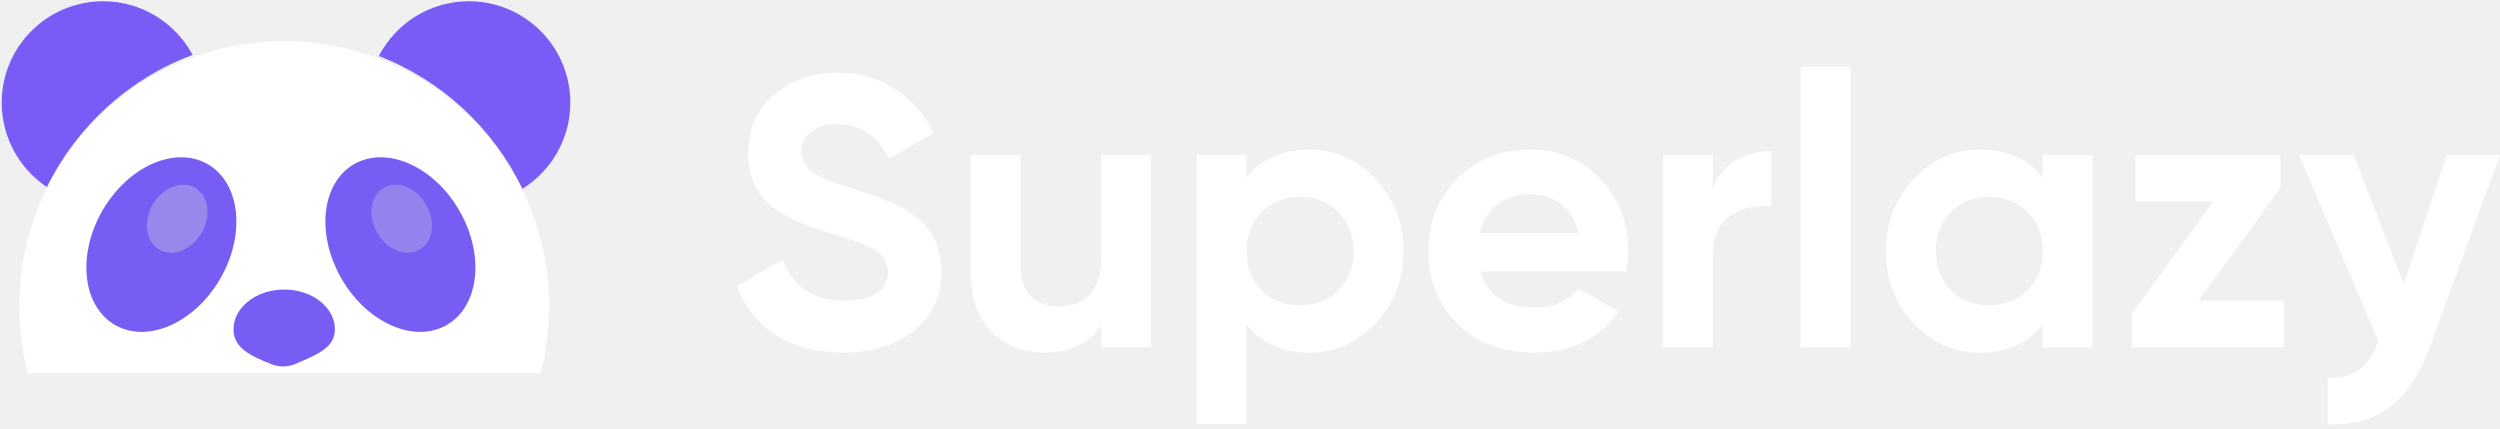
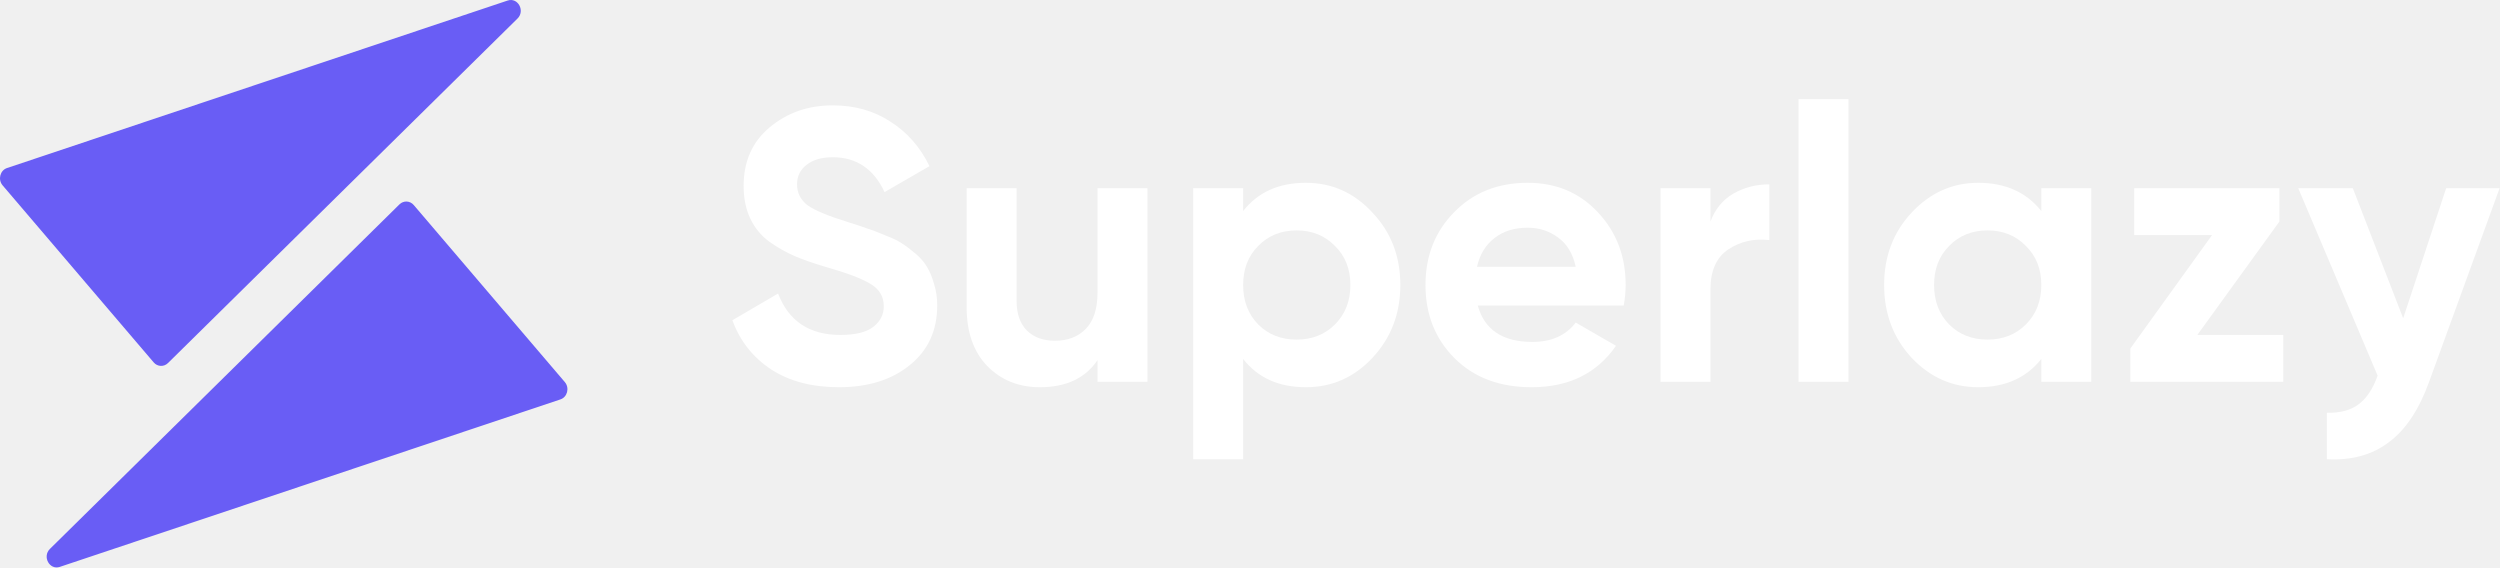
- <svg xmlns="http://www.w3.org/2000/svg" width="338" height="58" viewBox="0 0 338 58" fill="none">
-   <path d="M114.01 47.668C110.389 47.668 107.343 46.871 104.871 45.278C102.399 43.649 100.659 41.449 99.649 38.677L105.811 35.09C107.238 38.798 110.041 40.652 114.219 40.652C116.238 40.652 117.717 40.288 118.657 39.56C119.597 38.833 120.067 37.914 120.067 36.806C120.067 35.523 119.493 34.536 118.344 33.843C117.195 33.115 115.141 32.336 112.182 31.504C110.546 31.019 109.153 30.534 108.004 30.049C106.89 29.564 105.759 28.923 104.61 28.126C103.496 27.294 102.643 26.255 102.051 25.007C101.459 23.76 101.163 22.304 101.163 20.641C101.163 17.349 102.33 14.733 104.662 12.793C107.03 10.818 109.867 9.83 113.174 9.83C116.133 9.83 118.727 10.558 120.955 12.013C123.218 13.434 124.976 15.426 126.229 17.991L120.172 21.473C118.71 18.354 116.377 16.795 113.174 16.795C111.677 16.795 110.494 17.142 109.623 17.834C108.788 18.493 108.37 19.359 108.37 20.433C108.37 21.577 108.84 22.512 109.78 23.24C110.755 23.933 112.6 24.695 115.315 25.527C116.429 25.873 117.265 26.151 117.822 26.358C118.414 26.532 119.197 26.826 120.172 27.242C121.181 27.623 121.947 27.987 122.469 28.334C123.026 28.68 123.653 29.148 124.349 29.737C125.046 30.326 125.568 30.932 125.916 31.556C126.299 32.18 126.612 32.942 126.856 33.843C127.134 34.709 127.274 35.662 127.274 36.702C127.274 40.063 126.038 42.731 123.566 44.706C121.129 46.681 117.944 47.668 114.01 47.668Z" fill="white" />
-   <path d="M148.893 20.953H155.63V46.941H148.893V44.03C147.257 46.456 144.664 47.668 141.113 47.668C138.258 47.668 135.891 46.715 134.011 44.81C132.165 42.904 131.243 40.27 131.243 36.91V20.953H137.979V36.078C137.979 37.81 138.449 39.144 139.389 40.08C140.329 40.981 141.583 41.431 143.149 41.431C144.89 41.431 146.282 40.894 147.327 39.82C148.371 38.746 148.893 37.135 148.893 34.986V20.953Z" fill="white" />
-   <path d="M176.996 20.225C180.512 20.225 183.506 21.559 185.978 24.227C188.484 26.861 189.738 30.101 189.738 33.947C189.738 37.793 188.484 41.05 185.978 43.718C183.506 46.352 180.512 47.668 176.996 47.668C173.34 47.668 170.521 46.404 168.536 43.874V57.336H161.8V20.953H168.536V24.02C170.521 21.49 173.34 20.225 176.996 20.225ZM170.573 39.248C171.93 40.6 173.654 41.275 175.743 41.275C177.831 41.275 179.555 40.6 180.912 39.248C182.305 37.862 183.001 36.095 183.001 33.947C183.001 31.799 182.305 30.049 180.912 28.697C179.555 27.311 177.831 26.618 175.743 26.618C173.654 26.618 171.93 27.311 170.573 28.697C169.215 30.049 168.536 31.799 168.536 33.947C168.536 36.095 169.215 37.862 170.573 39.248Z" fill="white" />
-   <path d="M200.181 36.702C201.086 39.959 203.54 41.587 207.544 41.587C210.12 41.587 212.069 40.721 213.392 38.989L218.823 42.107C216.247 45.815 212.452 47.668 207.439 47.668C203.122 47.668 199.658 46.369 197.047 43.77C194.436 41.171 193.131 37.897 193.131 33.947C193.131 30.031 194.419 26.774 196.995 24.175C199.571 21.542 202.879 20.225 206.917 20.225C210.747 20.225 213.897 21.542 216.369 24.175C218.876 26.809 220.129 30.066 220.129 33.947C220.129 34.813 220.042 35.731 219.868 36.702H200.181ZM200.076 31.504H213.392C213.009 29.737 212.209 28.42 210.99 27.554C209.807 26.688 208.449 26.255 206.917 26.255C205.107 26.255 203.61 26.722 202.426 27.658C201.242 28.559 200.459 29.841 200.076 31.504Z" fill="white" />
-   <path d="M231.568 25.423C232.195 23.76 233.222 22.512 234.649 21.681C236.111 20.849 237.73 20.433 239.506 20.433V27.918C237.452 27.675 235.606 28.091 233.97 29.165C232.369 30.239 231.568 32.024 231.568 34.519V46.941H224.832V20.953H231.568V25.423Z" fill="white" />
-   <path d="M243.445 46.941V8.999H250.182V46.941H243.445Z" fill="white" />
-   <path d="M276.191 20.953H282.928V46.941H276.191V43.874C274.172 46.404 271.335 47.668 267.679 47.668C264.198 47.668 261.204 46.352 258.697 43.718C256.226 41.05 254.99 37.793 254.99 33.947C254.99 30.101 256.226 26.861 258.697 24.227C261.204 21.559 264.198 20.225 267.679 20.225C271.335 20.225 274.172 21.49 276.191 24.02V20.953ZM263.763 39.248C265.121 40.6 266.844 41.275 268.933 41.275C271.021 41.275 272.745 40.6 274.102 39.248C275.495 37.862 276.191 36.095 276.191 33.947C276.191 31.799 275.495 30.049 274.102 28.697C272.745 27.311 271.021 26.618 268.933 26.618C266.844 26.618 265.121 27.311 263.763 28.697C262.405 30.049 261.726 31.799 261.726 33.947C261.726 36.095 262.405 37.862 263.763 39.248Z" fill="white" />
-   <path d="M297.235 40.652H308.828V46.941H288.201V42.471L299.219 27.242H288.723V20.953H308.306V25.423L297.235 40.652Z" fill="white" />
-   <path d="M330.794 20.953H338L328.496 46.941C327.138 50.683 325.328 53.386 323.065 55.049C320.837 56.747 318.052 57.509 314.71 57.336V51.099C316.52 51.133 317.947 50.752 318.992 49.955C320.071 49.158 320.924 47.876 321.551 46.109L310.845 20.953H318.208L324.997 38.417L330.794 20.953Z" fill="white" />
-   <path fill-rule="evenodd" clip-rule="evenodd" d="M73.081 50.439C73.837 47.543 74.239 44.505 74.239 41.372C74.239 21.592 58.205 5.558 38.425 5.558C18.645 5.558 2.61 21.592 2.61 41.372C2.61 44.505 3.013 47.543 3.768 50.439H73.081Z" fill="white" />
-   <path fill-rule="evenodd" clip-rule="evenodd" d="M51.22 7.573C59.724 10.857 66.671 17.321 70.636 25.524C74.52 23.104 77.104 18.794 77.104 13.881C77.104 6.31 70.966 0.172 63.395 0.172C58.098 0.172 53.503 3.176 51.22 7.573ZM26.04 7.423C23.731 3.108 19.18 0.172 13.944 0.172C6.373 0.172 0.235 6.31 0.235 13.881C0.235 18.64 2.66 22.833 6.342 25.291C10.387 17.072 17.437 10.627 26.04 7.423Z" fill="#785CF5" />
-   <ellipse cx="21.819" cy="33.067" rx="12.547" ry="9.199" transform="rotate(-60 21.8185 33.0674)" fill="#785DF5" />
-   <ellipse opacity="0.34" cx="23.954" cy="29.574" rx="4.836" ry="3.816" transform="rotate(-60 23.9536 29.5743)" fill="#D9D9D9" />
-   <path d="M45.279 44.531C45.279 47.03 42.86 47.922 40.054 49.16C39.008 49.621 37.816 49.679 36.753 49.259C33.838 48.105 31.57 47.042 31.57 44.531C31.57 41.557 34.639 39.145 38.425 39.145C42.21 39.145 45.279 41.557 45.279 44.531Z" fill="#785DF5" />
-   <ellipse cx="12.547" cy="9.199" rx="12.547" ry="9.199" transform="matrix(0.5 0.866025 0.866025 -0.5 39.8936 26.8008)" fill="#785DF5" />
-   <ellipse opacity="0.3" cx="4.836" cy="3.816" rx="4.836" ry="3.816" transform="matrix(0.5 0.866025 0.866025 -0.5 48.5863 27.2942)" fill="#D9D9D9" />
+ <svg xmlns="http://www.w3.org/2000/svg" width="304" height="69" viewBox="0 0 304 69" fill="none">
+   <path d="M102.007 47.086C98.743 47.086 95.996 46.364 93.768 44.92C91.54 43.445 89.97 41.452 89.06 38.941L94.615 35.693C95.902 39.051 98.429 40.73 102.195 40.73C104.016 40.73 105.35 40.401 106.197 39.742C107.045 39.082 107.468 38.251 107.468 37.246C107.468 36.085 106.95 35.19 105.915 34.563C104.879 33.904 103.027 33.197 100.359 32.444C98.884 32.005 97.629 31.565 96.593 31.126C95.588 30.686 94.568 30.106 93.533 29.384C92.528 28.631 91.759 27.689 91.226 26.559C90.692 25.429 90.425 24.111 90.425 22.604C90.425 19.622 91.477 17.253 93.58 15.495C95.714 13.706 98.272 12.812 101.254 12.812C103.922 12.812 106.26 13.471 108.269 14.789C110.309 16.076 111.894 17.881 113.024 20.203L107.562 23.358C106.244 20.533 104.141 19.12 101.254 19.12C99.904 19.12 98.837 19.434 98.052 20.062C97.299 20.658 96.922 21.443 96.922 22.416C96.922 23.452 97.346 24.299 98.194 24.958C99.072 25.586 100.736 26.276 103.184 27.03C104.188 27.344 104.942 27.595 105.444 27.783C105.977 27.94 106.684 28.207 107.562 28.584C108.473 28.929 109.163 29.258 109.634 29.572C110.136 29.886 110.701 30.31 111.329 30.843C111.957 31.377 112.427 31.926 112.741 32.491C113.087 33.056 113.369 33.747 113.589 34.563C113.84 35.347 113.965 36.21 113.965 37.152C113.965 40.197 112.851 42.613 110.623 44.402C108.426 46.191 105.554 47.086 102.007 47.086Z" fill="white" />
+   <path d="M133.457 22.887H139.53V46.427H133.457V43.79C131.982 45.987 129.643 47.086 126.442 47.086C123.868 47.086 121.734 46.223 120.039 44.497C118.376 42.77 117.544 40.385 117.544 37.34V22.887H123.617V36.587C123.617 38.156 124.041 39.365 124.888 40.212C125.736 41.028 126.866 41.436 128.278 41.436C129.847 41.436 131.103 40.95 132.045 39.977C132.986 39.004 133.457 37.544 133.457 35.598V22.887Z" fill="white" />
+   <path d="M158.793 22.228C161.963 22.228 164.662 23.436 166.891 25.853C169.151 28.238 170.281 31.173 170.281 34.657C170.281 38.141 169.151 41.091 166.891 43.508C164.662 45.893 161.963 47.086 158.793 47.086C155.497 47.086 152.955 45.94 151.166 43.649V55.843H145.093V22.887H151.166V25.665C152.955 23.373 155.497 22.228 158.793 22.228ZM153.002 39.459C154.226 40.683 155.78 41.295 157.663 41.295C159.546 41.295 161.1 40.683 162.324 39.459C163.58 38.203 164.207 36.603 164.207 34.657C164.207 32.711 163.58 31.126 162.324 29.902C161.1 28.646 159.546 28.018 157.663 28.018C155.78 28.018 154.226 28.646 153.002 29.902C151.778 31.126 151.166 32.711 151.166 34.657C151.166 36.603 151.778 38.203 153.002 39.459Z" fill="white" />
+   <path d="M179.696 37.152C180.512 40.102 182.724 41.578 186.334 41.578C188.656 41.578 190.414 40.793 191.607 39.224L196.503 42.048C194.181 45.407 190.759 47.086 186.24 47.086C182.348 47.086 179.225 45.909 176.871 43.555C174.517 41.201 173.34 38.235 173.34 34.657C173.34 31.11 174.501 28.16 176.824 25.806C179.146 23.42 182.128 22.228 185.769 22.228C189.221 22.228 192.062 23.42 194.29 25.806C196.55 28.191 197.68 31.142 197.68 34.657C197.68 35.441 197.602 36.273 197.445 37.152H179.696ZM179.601 32.444H191.607C191.262 30.843 190.54 29.651 189.441 28.866C188.374 28.081 187.15 27.689 185.769 27.689C184.137 27.689 182.787 28.113 181.72 28.96C180.653 29.776 179.947 30.938 179.601 32.444Z" fill="white" />
+   <path d="M207.993 26.936C208.558 25.429 209.484 24.299 210.771 23.546C212.089 22.793 213.549 22.416 215.15 22.416V29.195C213.298 28.976 211.634 29.352 210.159 30.325C208.715 31.298 207.993 32.915 207.993 35.175V46.427H201.92V22.887H207.993V26.936Z" fill="white" />
+   <path d="M218.702 46.427V12.058H224.775V46.427H218.702Z" fill="white" />
+   <path d="M248.224 22.887H254.297V46.427H248.224V43.649C246.404 45.94 243.846 47.086 240.55 47.086C237.411 47.086 234.712 45.893 232.452 43.508C230.224 41.091 229.11 38.141 229.11 34.657C229.11 31.173 230.224 28.238 232.452 25.853C234.712 23.436 237.411 22.228 240.55 22.228C243.846 22.228 246.404 23.373 248.224 25.665V22.887ZM237.019 39.459C238.243 40.683 239.797 41.295 241.68 41.295C243.563 41.295 245.117 40.683 246.341 39.459C247.596 38.203 248.224 36.603 248.224 34.657C248.224 32.711 247.596 31.126 246.341 29.902C245.117 28.646 243.563 28.018 241.68 28.018C239.797 28.018 238.243 28.646 237.019 29.902C235.795 31.126 235.183 32.711 235.183 34.657C235.183 36.603 235.795 38.203 237.019 39.459Z" fill="white" />
+   <path d="M267.196 40.73H277.648V46.427H259.051V42.378L268.985 28.584H259.522V22.887H277.177V26.936L267.196 40.73Z" fill="white" />
+   <path d="M297.452 22.887H303.949L295.38 46.427C294.156 49.817 292.524 52.265 290.484 53.771C288.475 55.309 285.964 56 282.951 55.843V50.193C284.583 50.225 285.87 49.879 286.811 49.157C287.784 48.436 288.553 47.274 289.118 45.674L279.467 22.887H286.105L292.226 38.706L297.452 22.887Z" fill="white" />
+   <path d="M0.856 20.431L61.729 0.066C62.973 -0.35 63.885 1.312 62.929 2.254L20.427 44.147C19.928 44.639 19.146 44.603 18.689 44.068L0.317 22.539C-0.281 21.838 0.006 20.715 0.856 20.431Z" fill="#695DF5" />
+   <path d="M68.144 48.569L7.271 68.934C6.027 69.35 5.116 67.688 6.071 66.746L48.573 24.853C49.072 24.361 49.854 24.396 50.312 24.933L68.683 46.461C69.281 47.162 68.995 48.285 68.144 48.569Z" fill="#695DF5" />
</svg>
